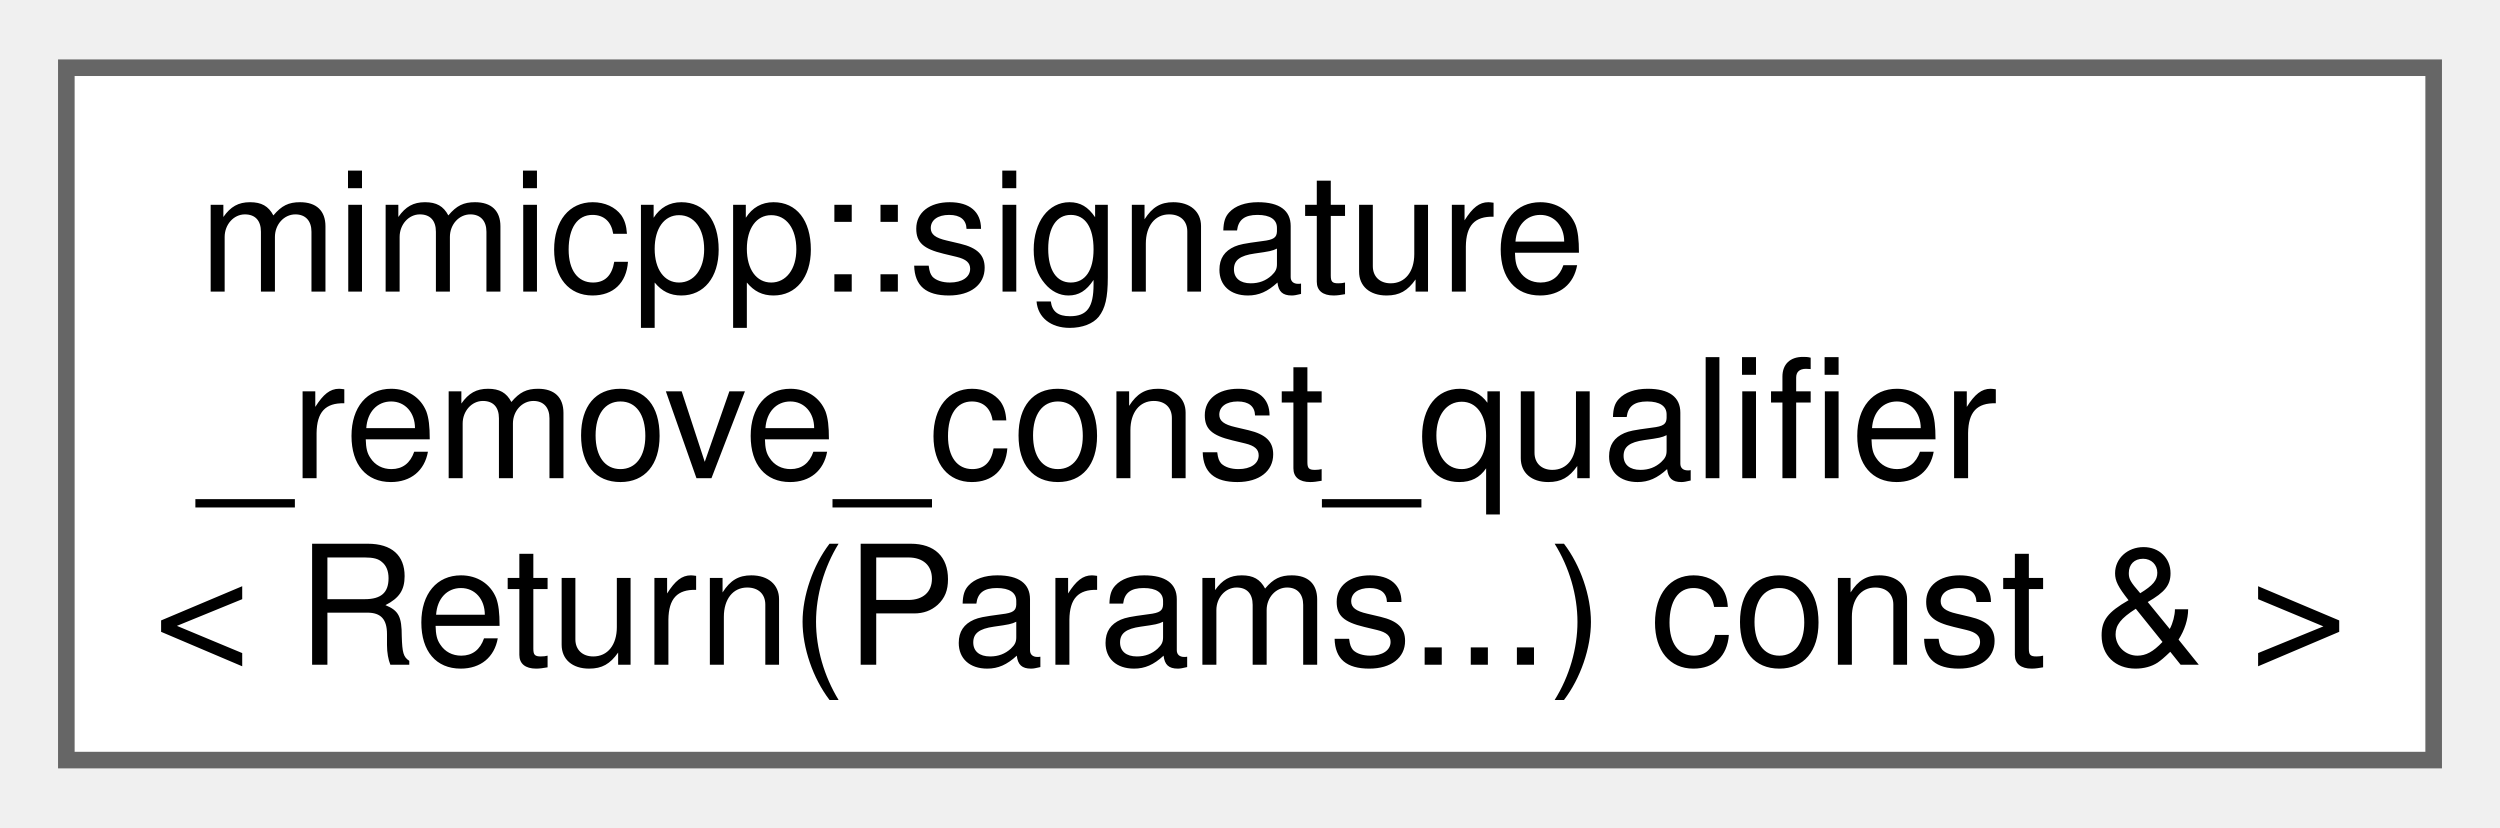
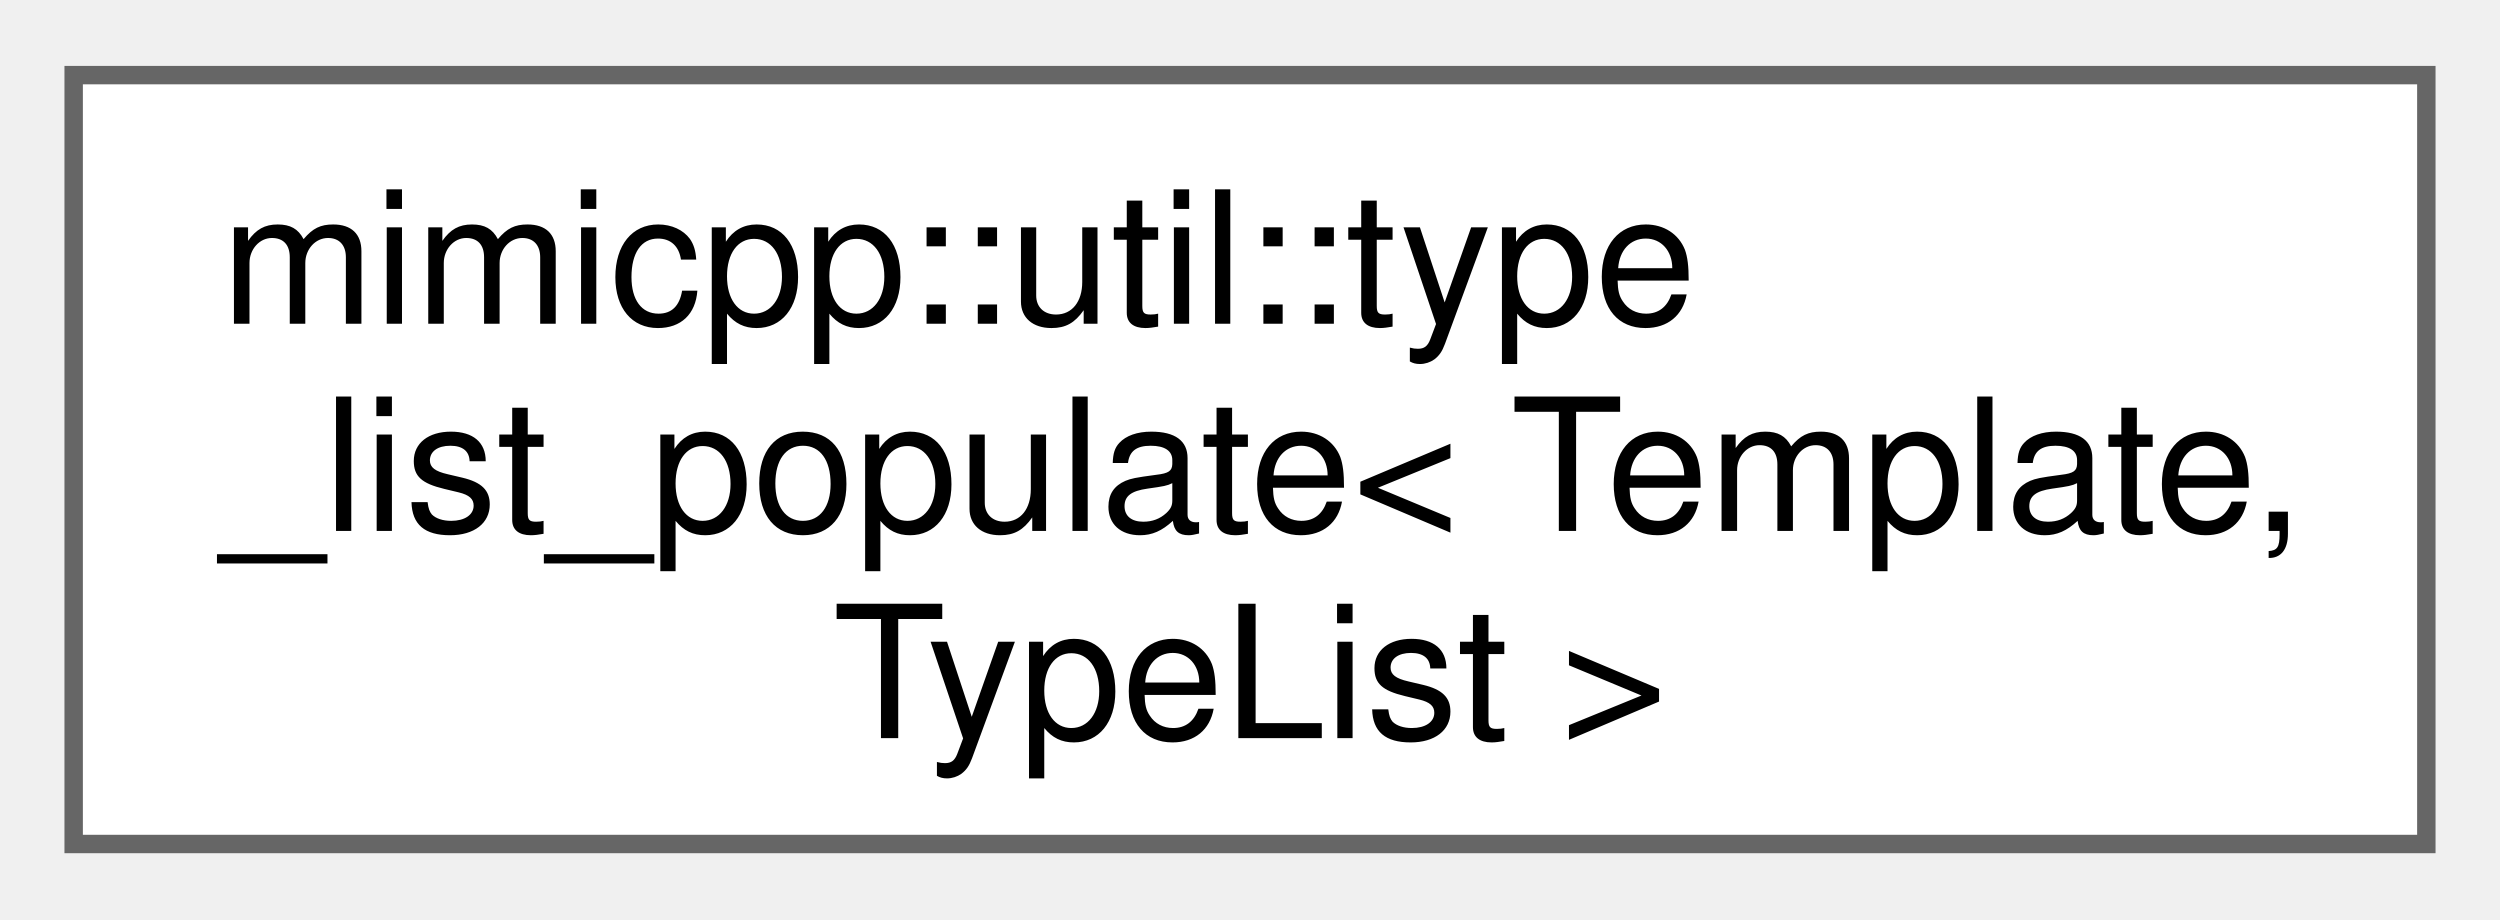
- <svg xmlns="http://www.w3.org/2000/svg" xmlns:xlink="http://www.w3.org/1999/xlink" width="151pt" height="50pt" viewBox="0.00 0.00 150.75 49.75">
+ <svg xmlns="http://www.w3.org/2000/svg" xmlns:xlink="http://www.w3.org/1999/xlink" width="136pt" height="50pt" viewBox="0.00 0.00 135.75 49.75">
  <g id="graph0" class="graph" transform="scale(1 1) rotate(0) translate(4 45.75)">
    <g id="Node000000" class="node">
      <g id="a_Node000000">
-         <a xlink:href="d5/d07/structmimicpp_1_1signature__remove__const__qualifier_3_01_return_07_params_8_8_8_08_01const_01_6_01_4.html" target="_top" xlink:title=" ">
-           <polygon fill="white" stroke="#666666" points="142.75,-41.75 0,-41.75 0,0 142.75,0 142.75,-41.75" />
-           <text text-anchor="start" x="8" y="-28.25" font-family="Helvetica,sans-Serif" font-size="10.00">mimicpp::signature</text>
-           <text text-anchor="start" x="8" y="-17" font-family="Helvetica,sans-Serif" font-size="10.00">_remove_const_qualifier</text>
-           <text text-anchor="middle" x="71.38" y="-5.75" font-family="Helvetica,sans-Serif" font-size="10.00">&lt; Return(Params...) const &amp; &gt;</text>
+         <a xlink:href="d5/d99/structmimicpp_1_1util_1_1type__list__populate.html" target="_top" xlink:title=" ">
+           <polygon fill="white" stroke="#666666" points="127.75,-41.75 0,-41.75 0,0 127.75,0 127.75,-41.75" />
+           <text text-anchor="start" x="8" y="-28.25" font-family="Helvetica,sans-Serif" font-size="10.00">mimicpp::util::type</text>
+           <text text-anchor="start" x="8" y="-17" font-family="Helvetica,sans-Serif" font-size="10.00">_list_populate&lt; Template,</text>
+           <text text-anchor="middle" x="63.88" y="-5.75" font-family="Helvetica,sans-Serif" font-size="10.00"> TypeList &gt;</text>
        </a>
      </g>
    </g>
  </g>
</svg>
